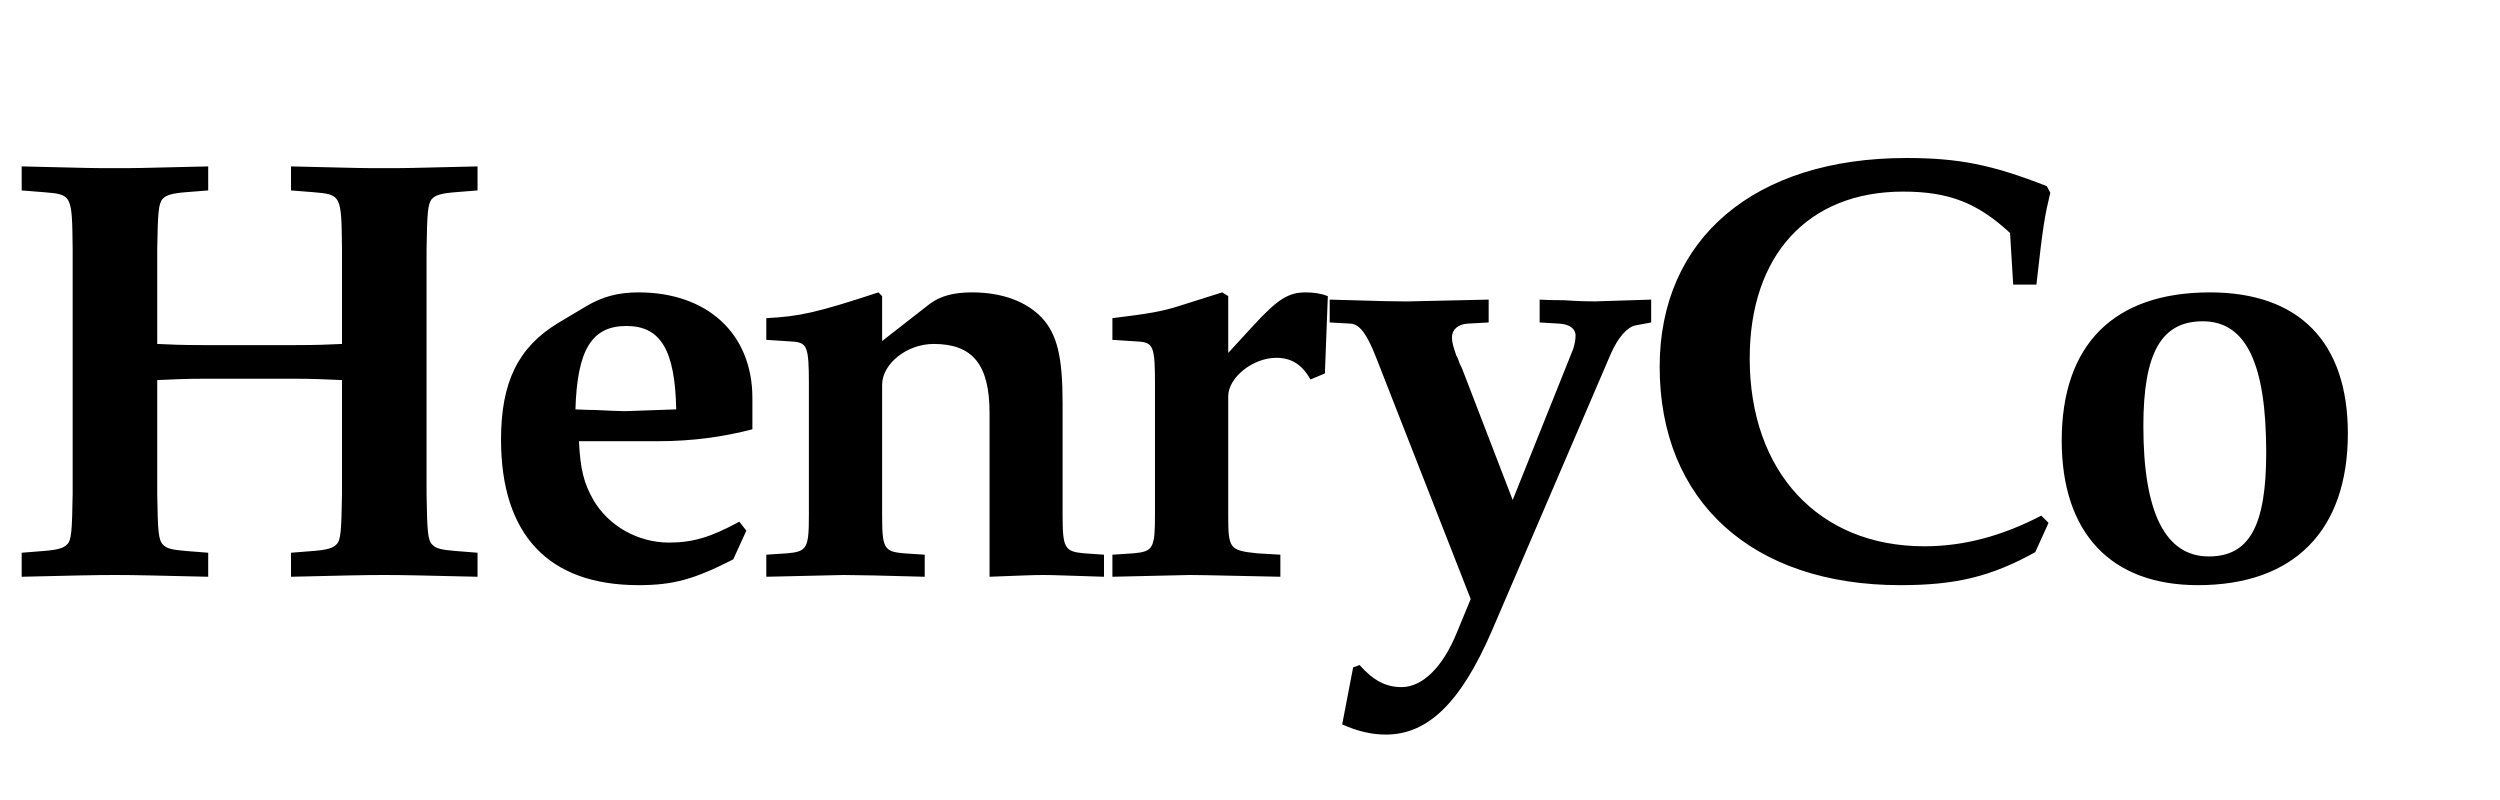
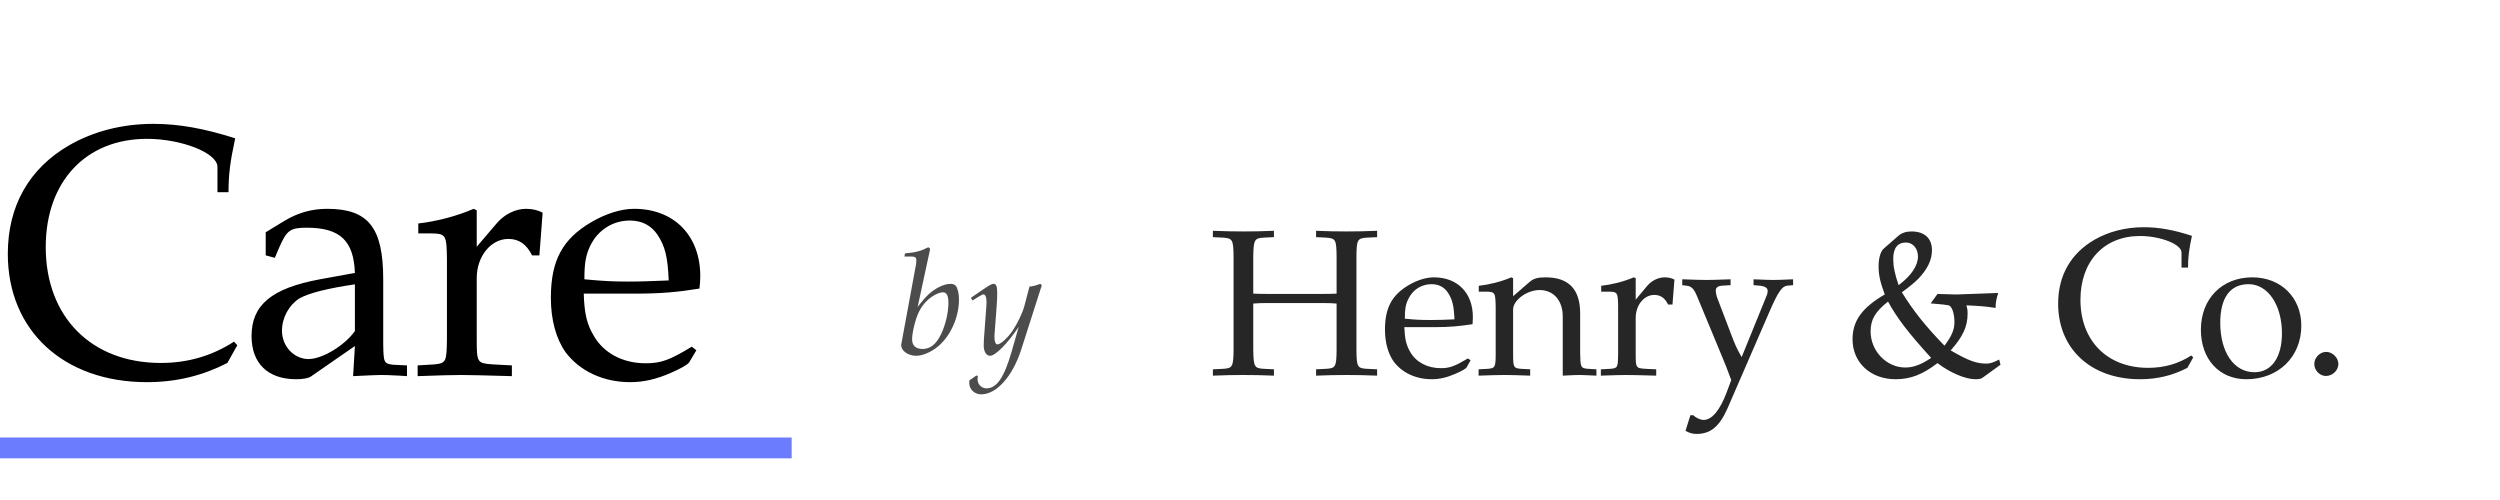
- <svg xmlns="http://www.w3.org/2000/svg" viewBox="0 0 200 64" role="img" aria-label="HenryCo">
-   <g fill="currentColor" style="font-family: 'Newsreader', 'Iowan Old Style', 'Palatino Linotype', Palatino, Georgia, serif; font-feature-settings: 'kern' 1, 'liga' 1;">
-     <text x="0" y="46" font-weight="600" font-size="48" letter-spacing="-0.04em">HenryCo</text>
+ <svg xmlns="http://www.w3.org/2000/svg" viewBox="0 0 240 48" role="img" aria-label="Care by Henry &amp; Co.">
+   <g fill="currentColor" style="font-family: 'Newsreader', 'Iowan Old Style', 'Palatino Linotype', Palatino, Georgia, serif;">
+     <text x="0" y="36" font-weight="500" font-size="34" letter-spacing="-0.02em">Care</text>
+     <text x="86" y="34" font-style="italic" font-weight="400" font-size="14" opacity="0.7" letter-spacing="0.04em">by</text>
+     <text x="116" y="36" font-weight="500" font-size="20" letter-spacing="-0.01em" opacity="0.85">Henry &amp; Co.</text>
  </g>
+   <rect x="0" y="42" width="76" height="2" fill="#6B7CFF" />
</svg>
